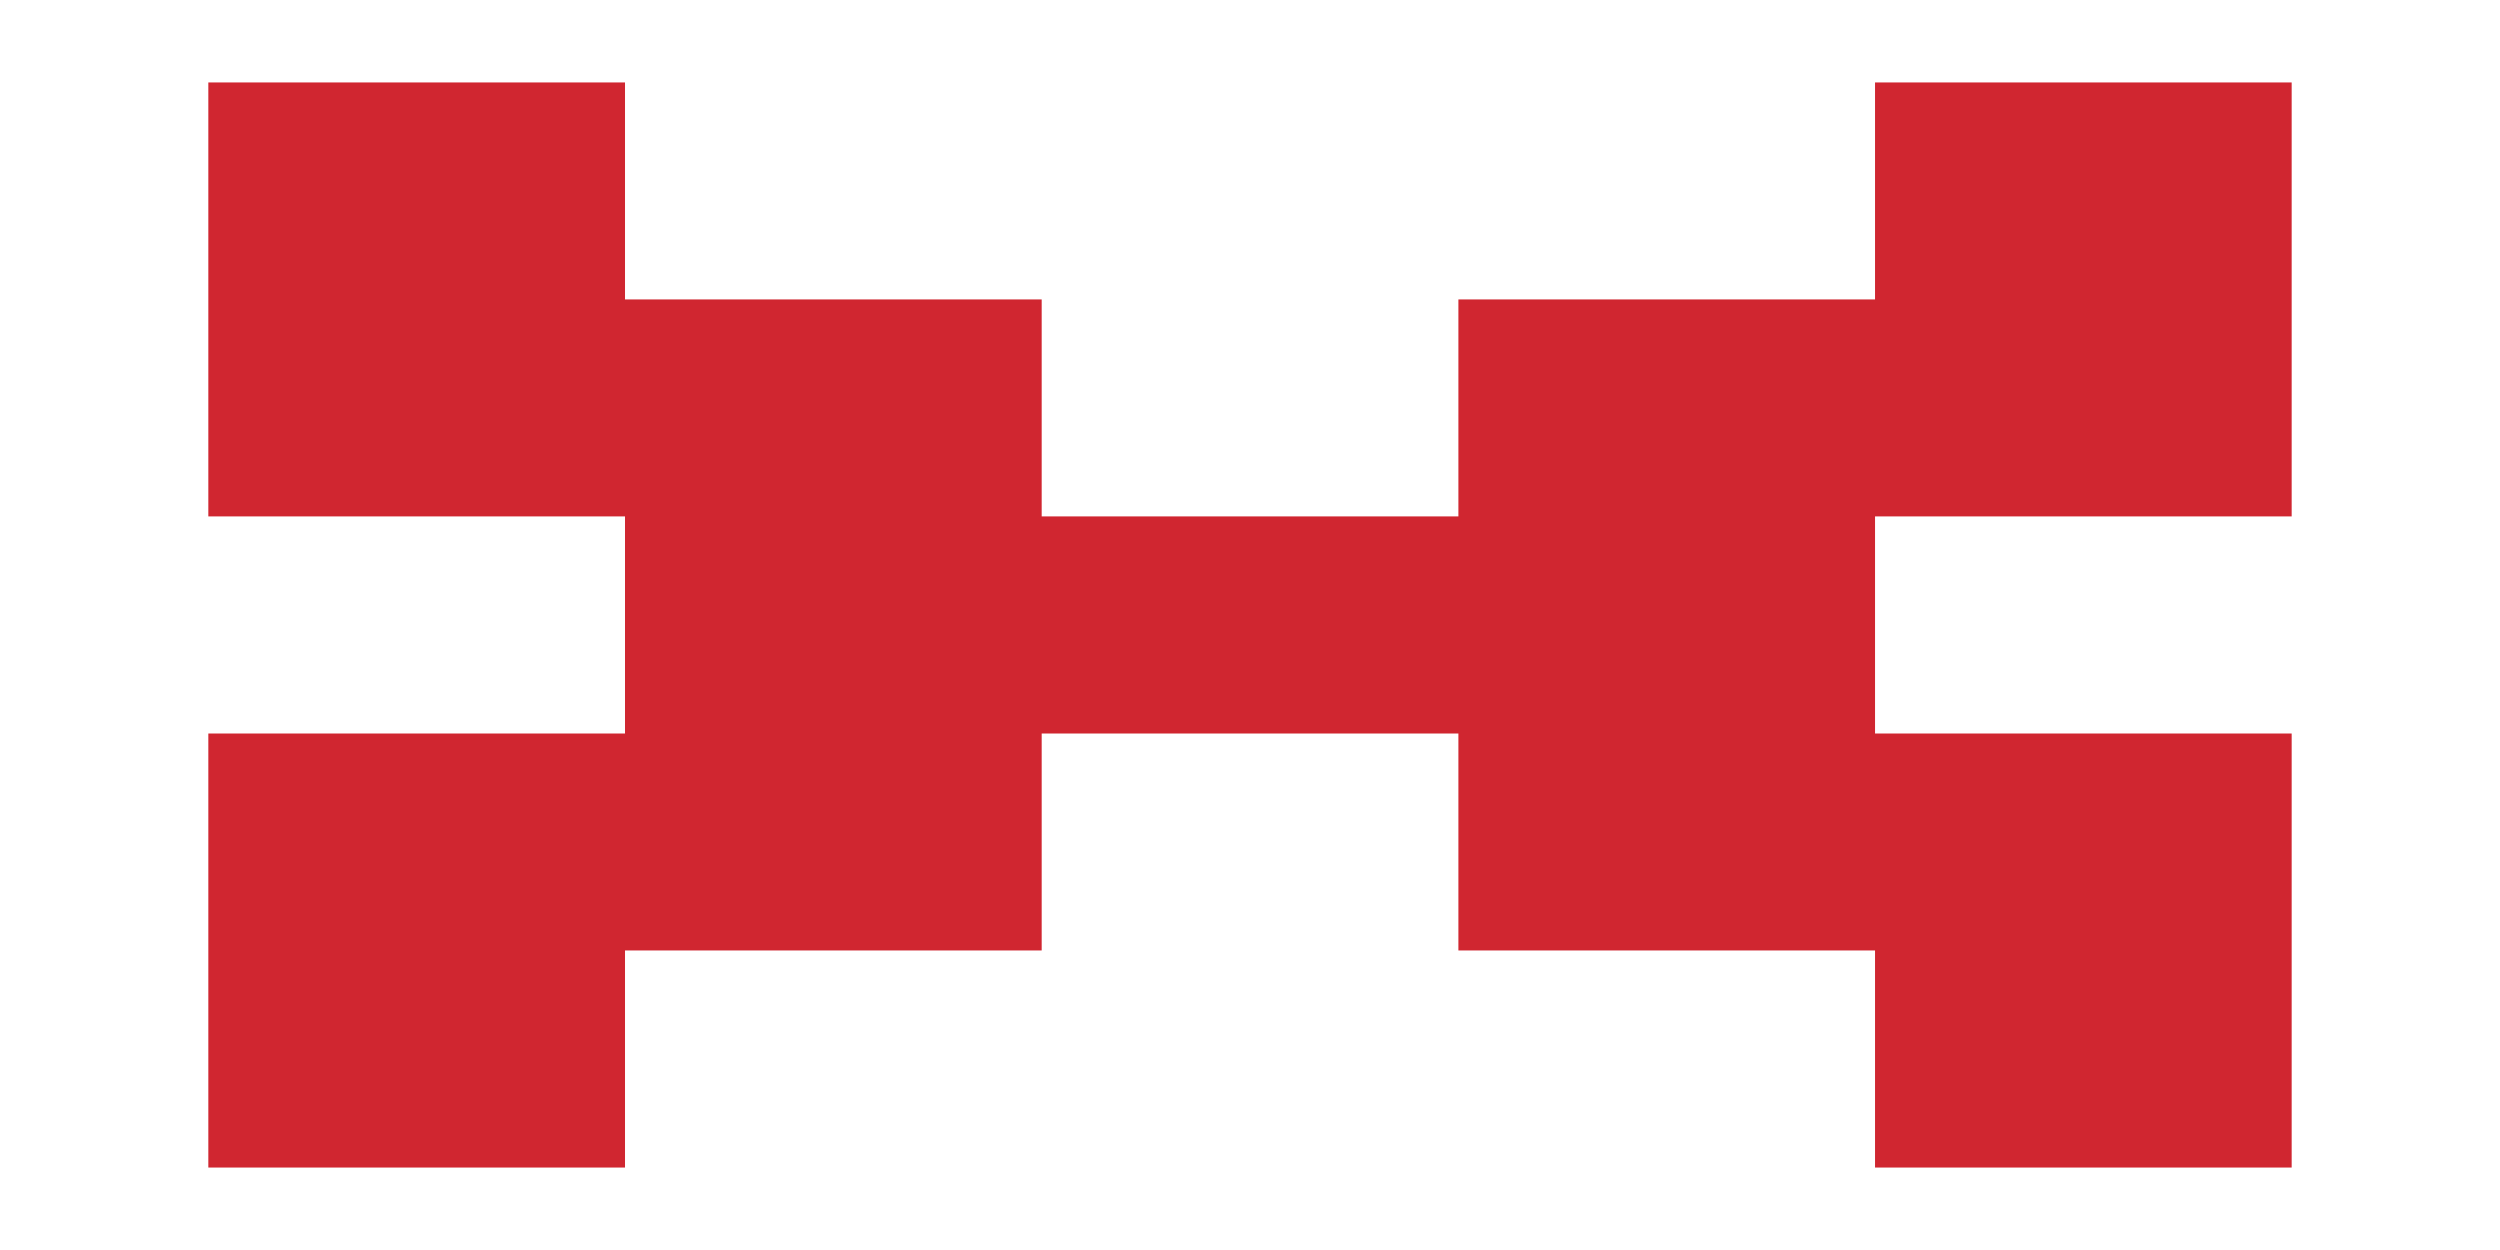
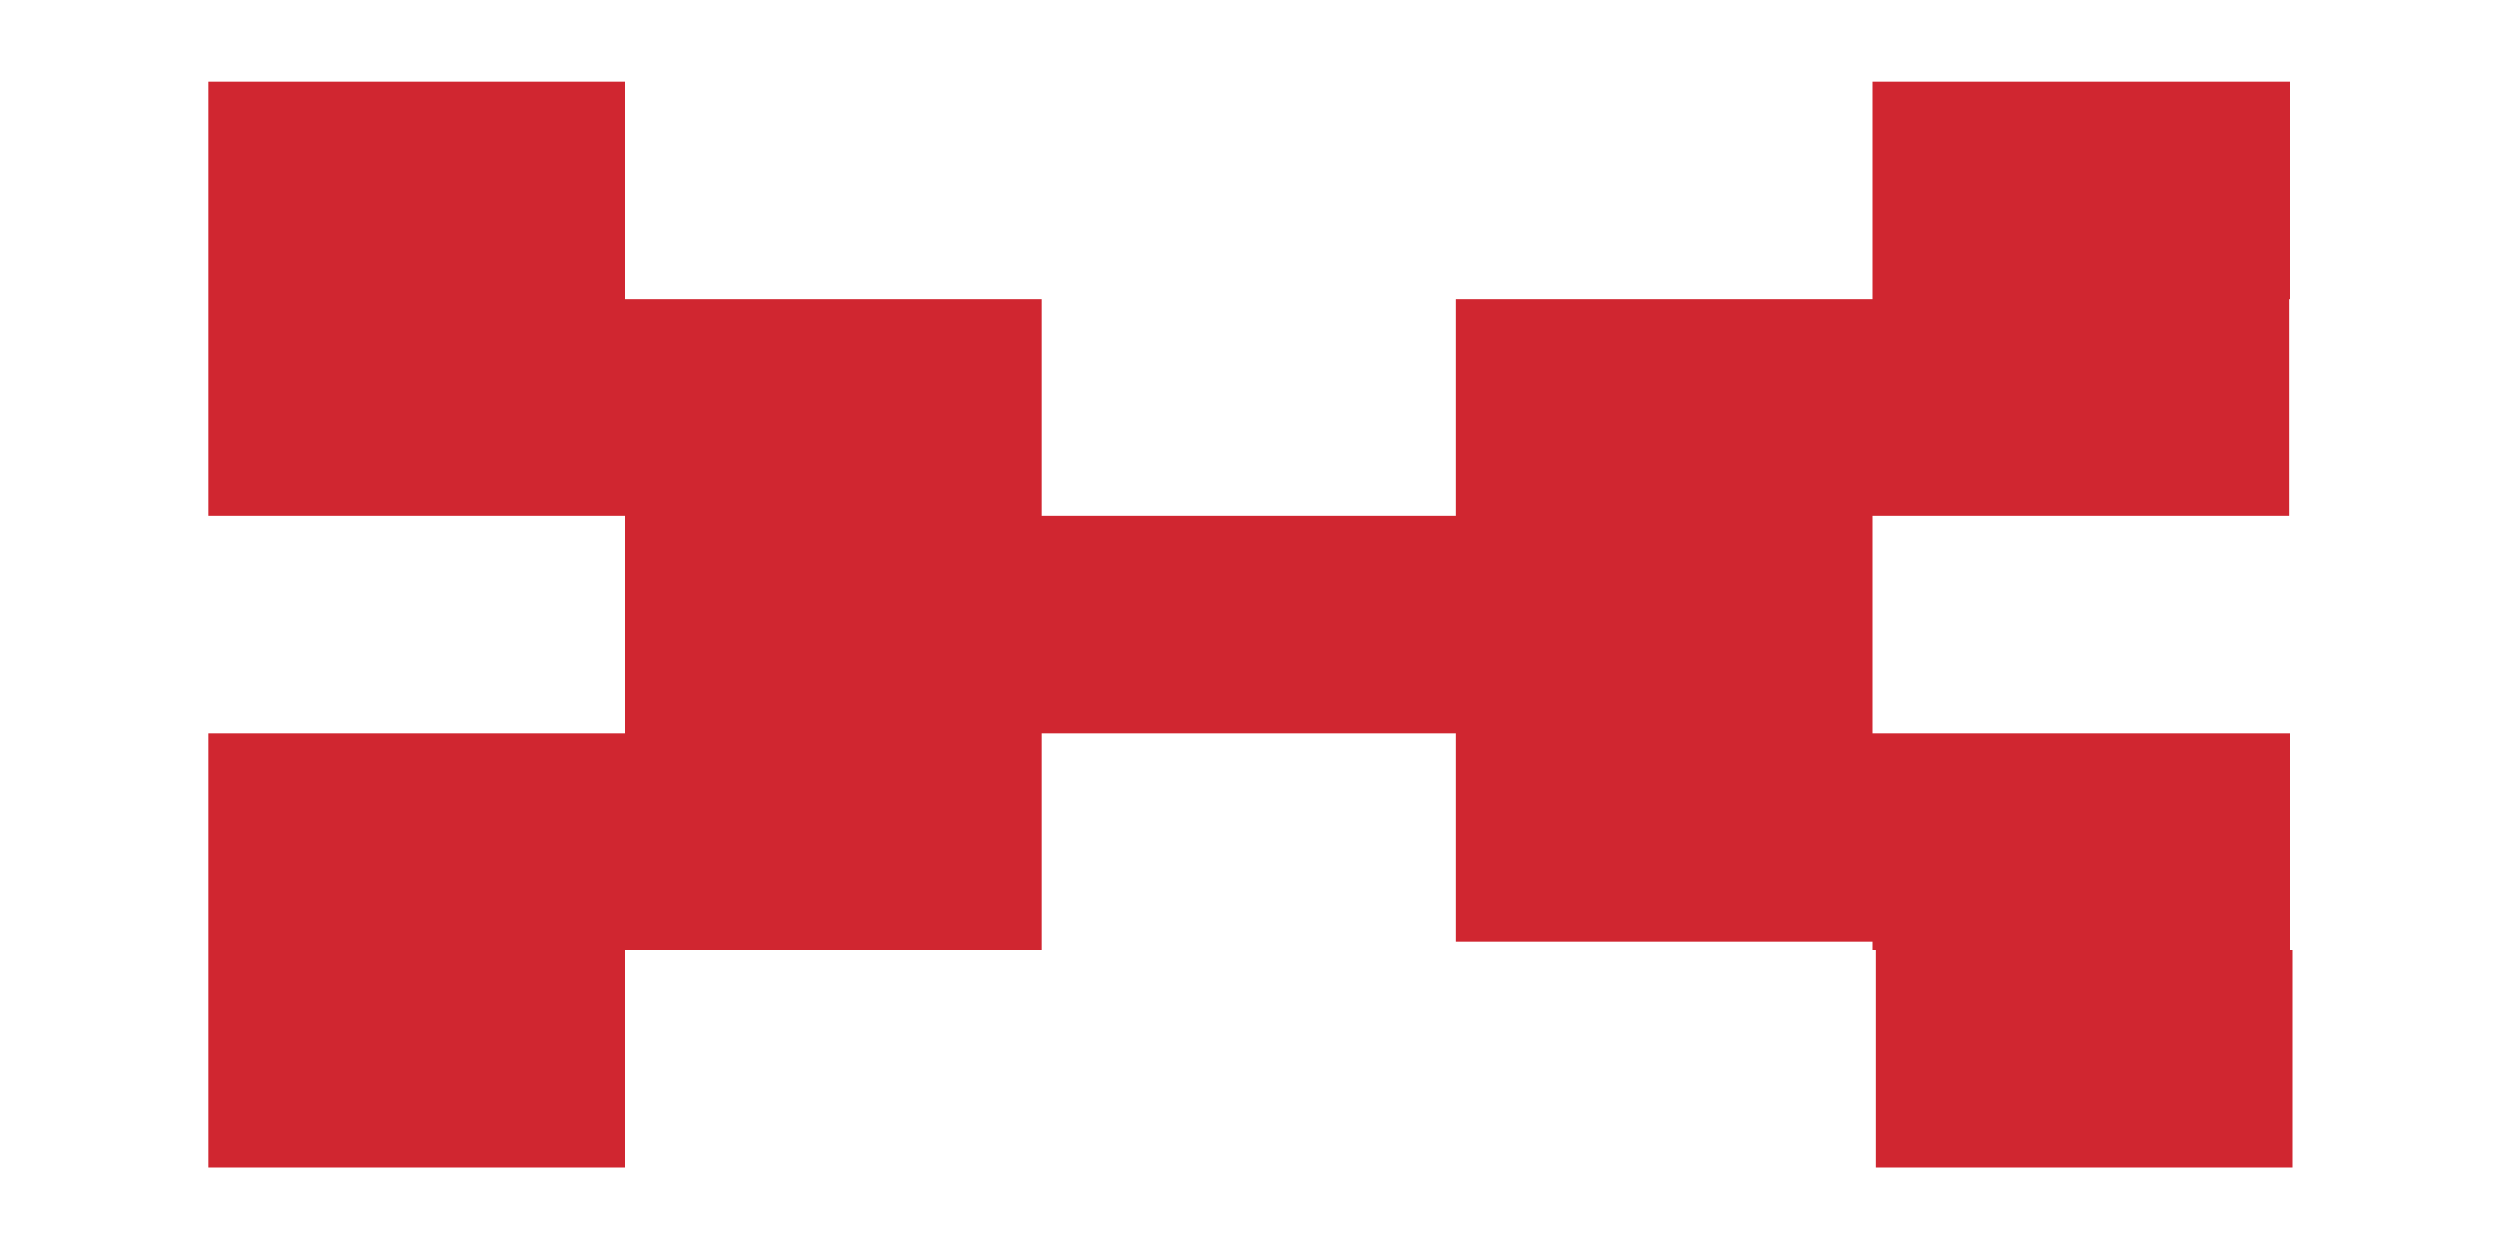
- <svg xmlns="http://www.w3.org/2000/svg" version="1.1" id="Layer_1" x="0px" y="0px" width="300px" height="150px" viewBox="0 0 300 150" enable-background="new 0 0 300 150" xml:space="preserve">
-   <polygon fill="#D02630" points="225.004,9.894 225.004,35.932 175.008,35.932 175.008,61.969 125.002,61.969 125.002,35.932   75.001,35.932 75.001,9.894 25,9.894 25,35.932 25,61.969 75.001,61.969 75.001,88.021 25,88.021 25,114.055 25,140.105   75.001,140.105 75.001,114.055 125.002,114.055 125.002,88.021 175.008,88.021 175.008,114.055 225.004,114.055 225.004,140.105   275,140.105 275,114.055 275,88.021 225.004,88.021 225.004,61.969 275,61.969 275,35.932 275,9.894 " />
-   <g id="Layer_2">
- </g>
-   <g id="Layer_3">
- </g>
+ <svg xmlns="http://www.w3.org/2000/svg" version="1.0" id="Layer_1" x="0px" y="0px" viewBox="0 0 300 150" style="enable-background:new 0 0 300 150;" xml:space="preserve">
+   <style type="text/css">
+ 	.st0{fill:#D02630;}
+ </style>
+   <polygon class="st0" points="274.8,114 274.8,88 224.7,88 224.7,87 224.7,61.9 274.7,61.9 274.7,35.9 274.8,35.9 274.8,9.8   224.7,9.8 224.7,35.9 224.7,35.9 174.7,35.9 174.7,61.9 125,61.9 125,35.9 75,35.9 75,9.8 25,9.8 25,35.9 25,61.9 75,61.9 75,88   25,88 25,114 25,140.1 75,140.1 75,114 125,114 125,88 174.7,88 174.7,113 224.7,113 224.7,114 225.1,114 225.1,140.1 275.1,140.1   275.1,114 " />
</svg>
